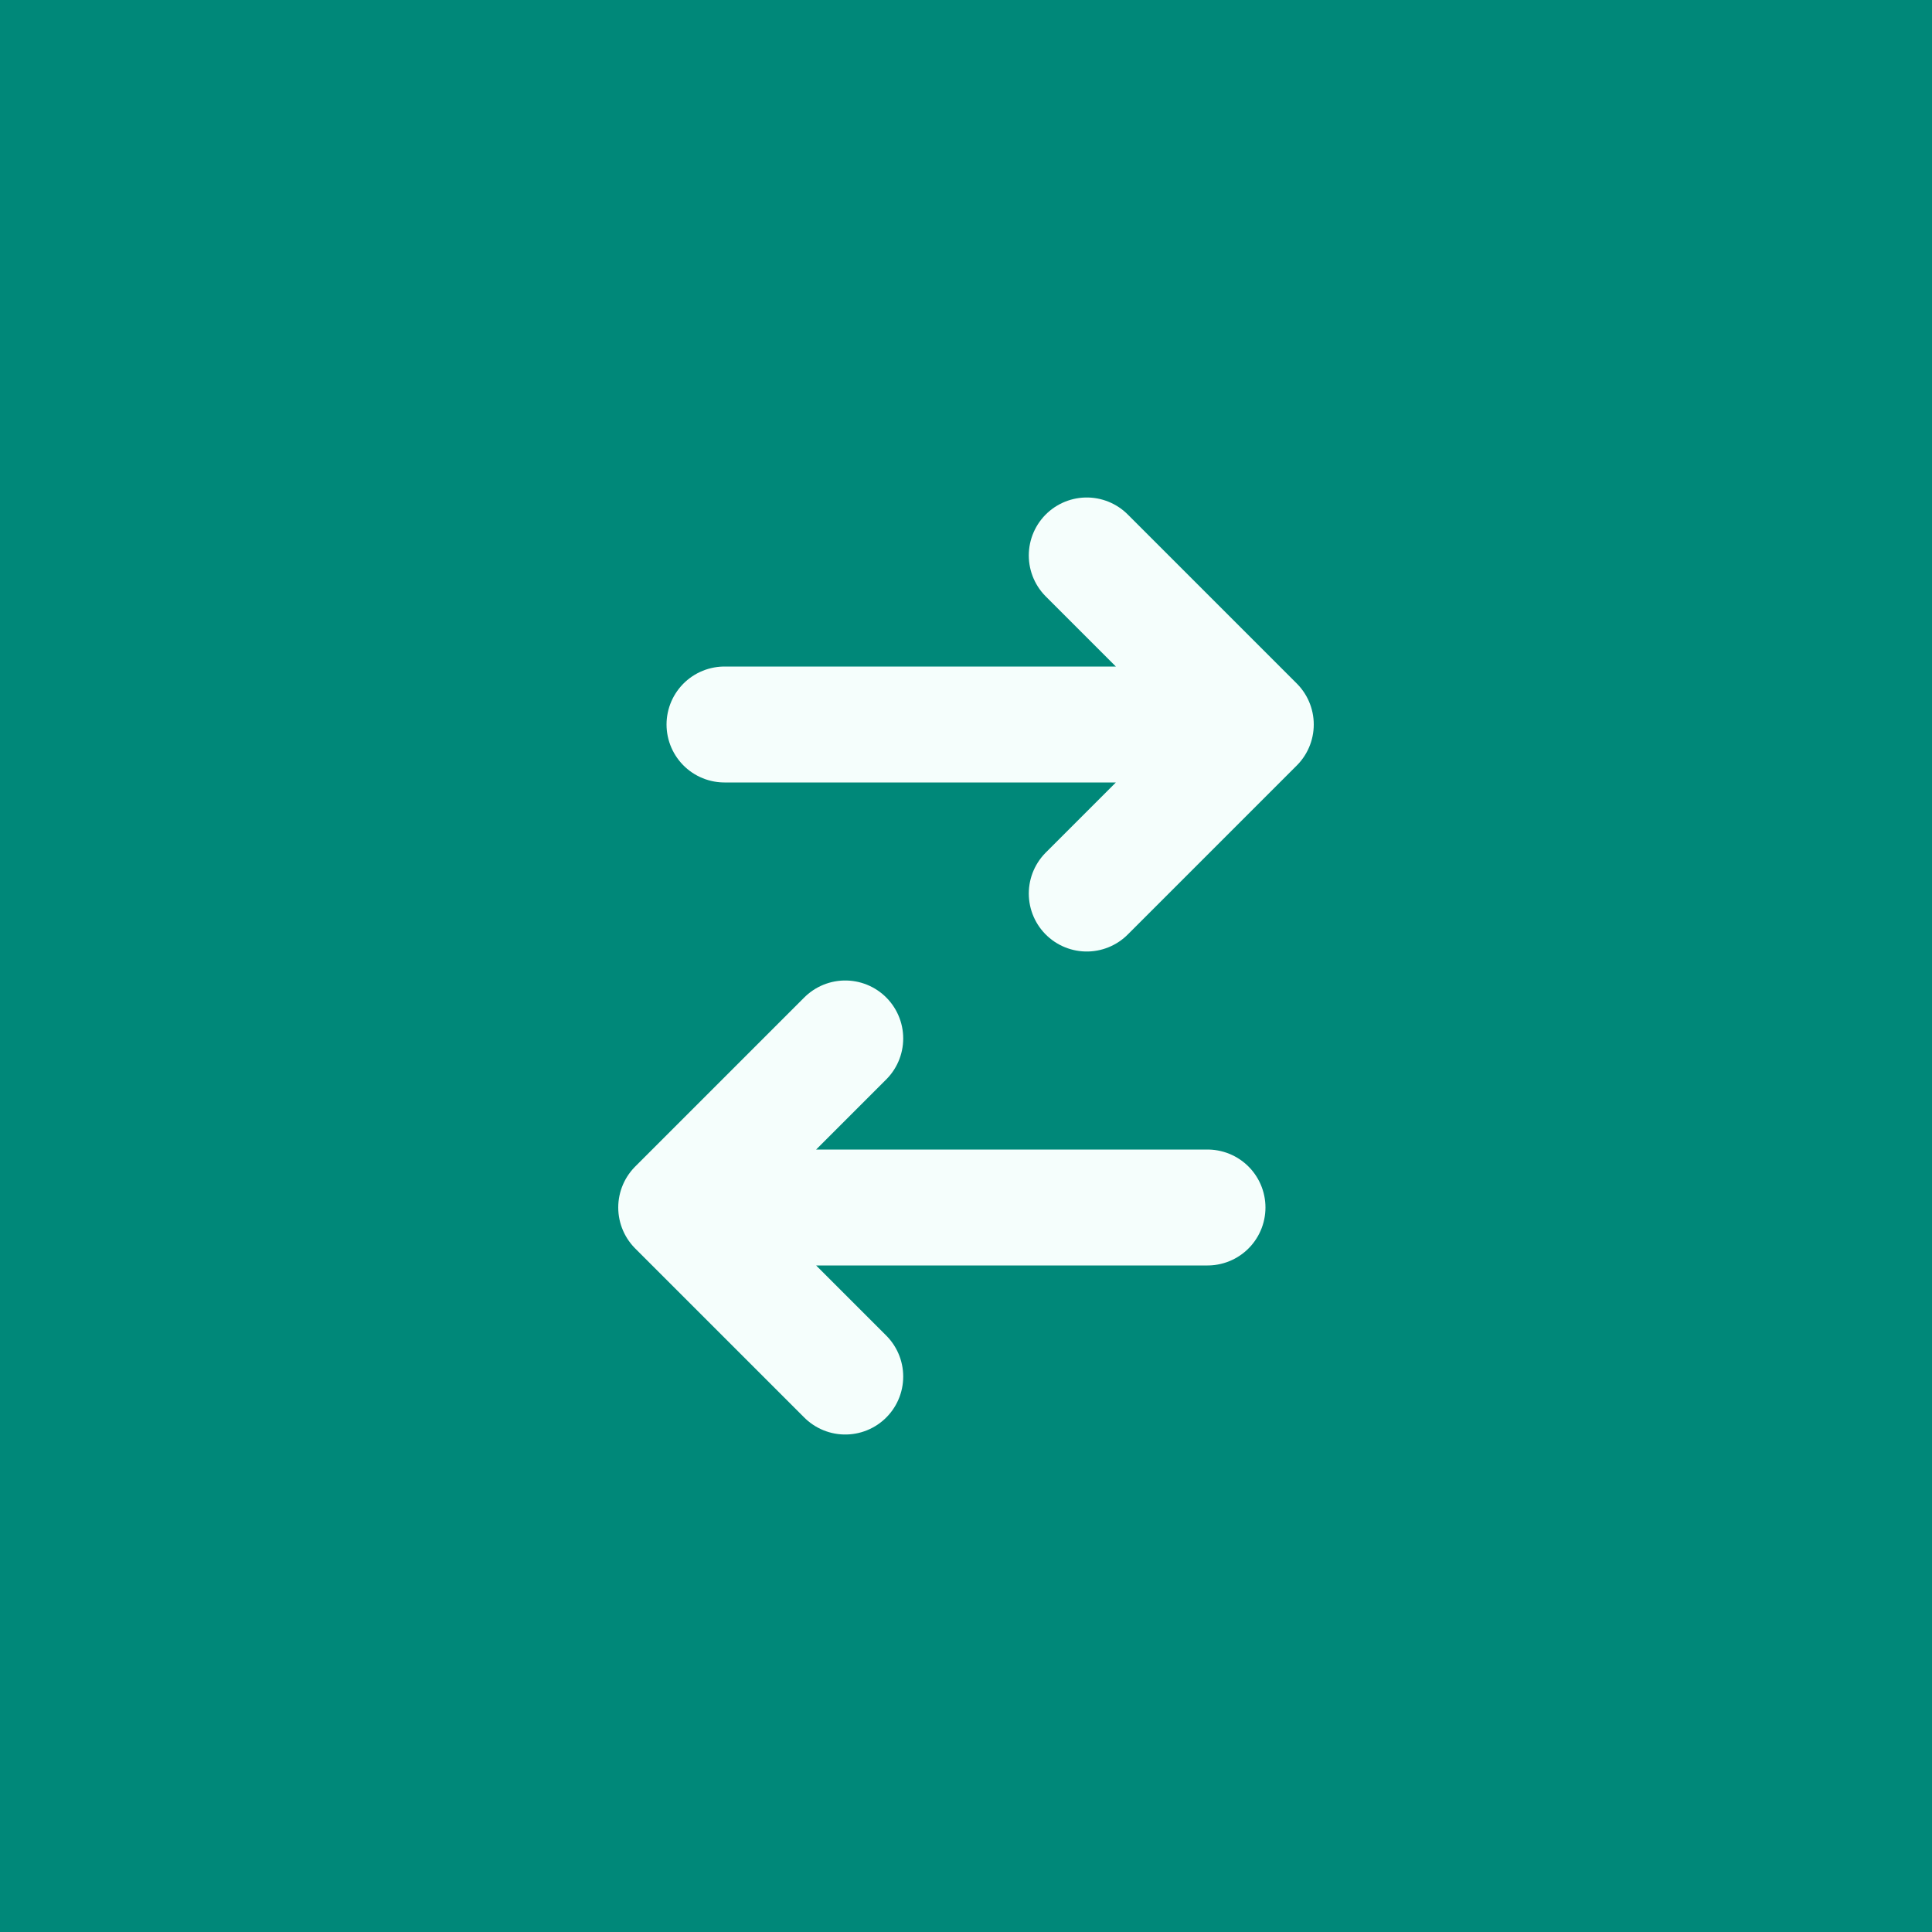
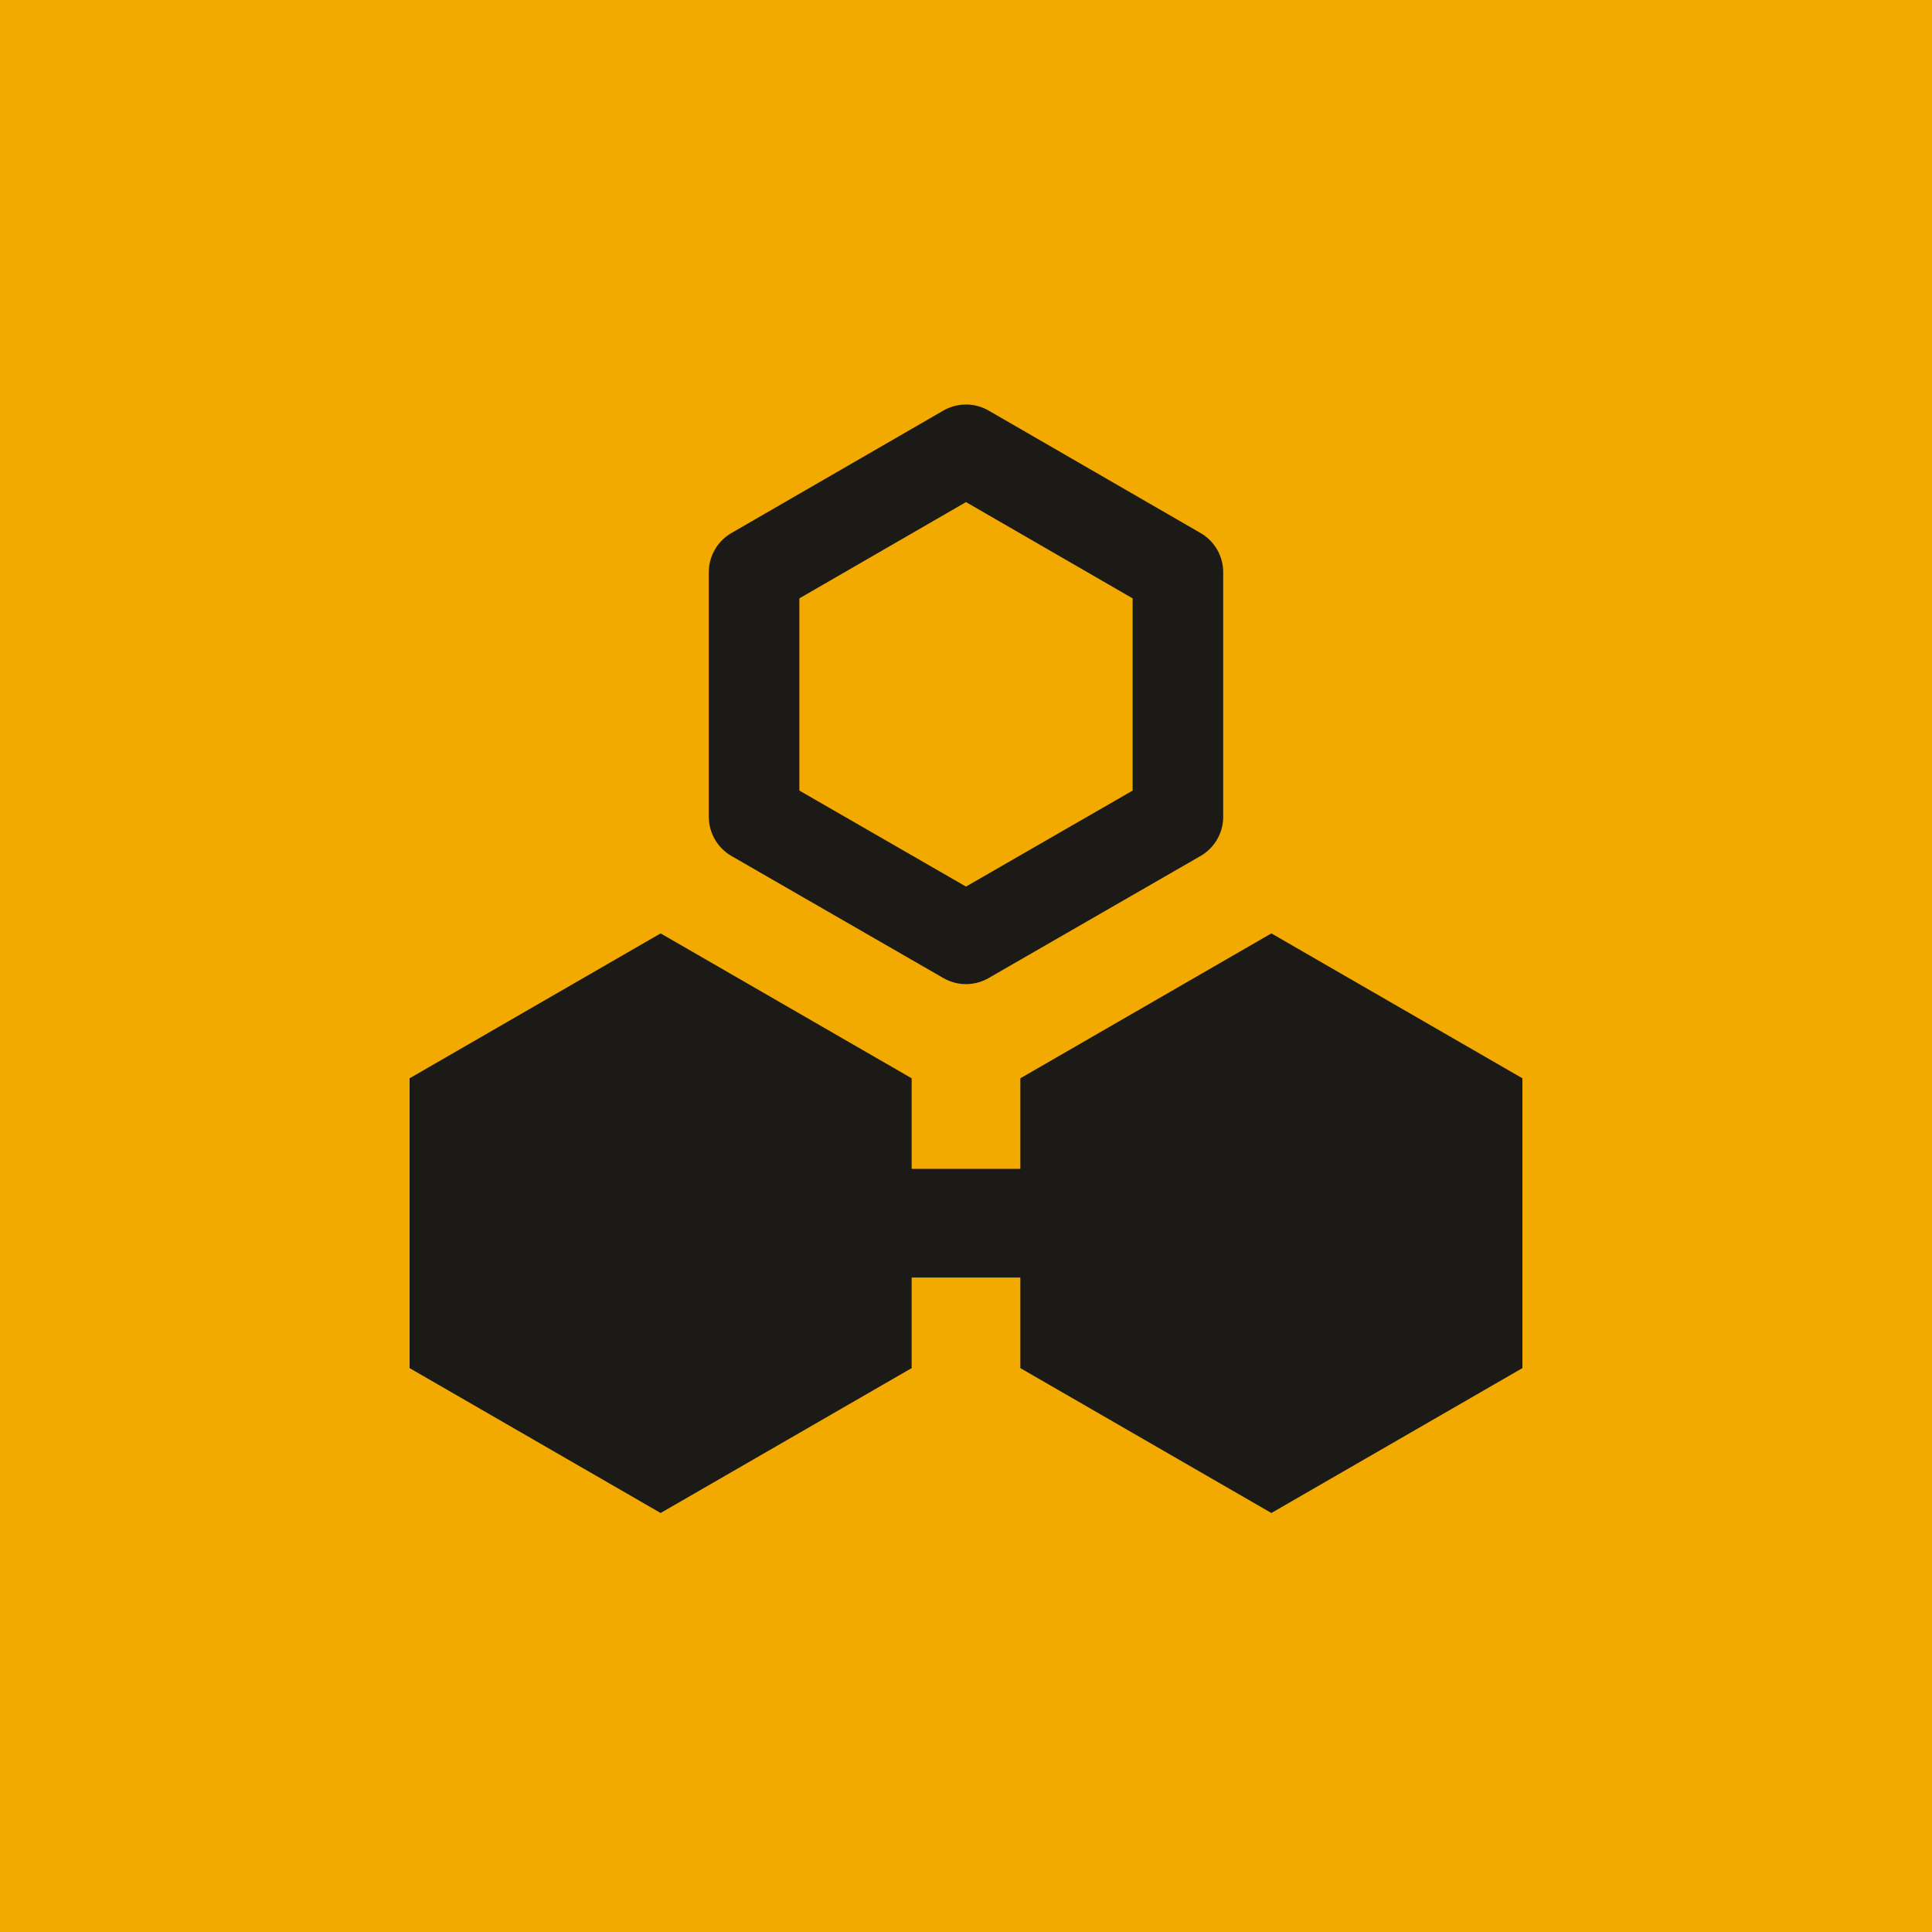
- <svg xmlns="http://www.w3.org/2000/svg" viewBox="0 0 32 32">
-   <rect width="32" height="32" fill="#008879" />
-   <g transform="translate(6.4 6.4) scale(0.8)" fill="none" stroke="#f5fefc" stroke-width="2.4" stroke-linecap="round" stroke-linejoin="round">
-     <path d="M7 7h11m0 0-3.5-3.5M18 7l-3.5 3.5M17 17H6m0 0 3.5-3.5M6 17l3.5 3.5" />
+ <svg xmlns="http://www.w3.org/2000/svg" viewBox="0 0 40 40">
+   <rect width="40" height="40" fill="#F2A900" />
+   <g transform="translate(5 4.85) scale(0.75)" fill="#1B1A17">
+     <path d="M11.57 19.30L18.50 23.30L18.50 31.30L11.57 35.30L4.64 31.30L4.64 23.30Z" />
+     <path d="M28.43 19.30L35.36 23.30L35.36 31.30L28.43 35.30L21.50 31.30L21.50 23.30Z" />
+     <rect x="18" y="25.8" width="4" height="3" />
+     <path d="M20.00 5.95L25.85 9.33L25.85 16.08L20.00 19.45L14.15 16.08L14.15 9.33Z" fill="none" stroke="#1B1A17" stroke-width="2.5" stroke-linejoin="round" />
  </g>
</svg>
